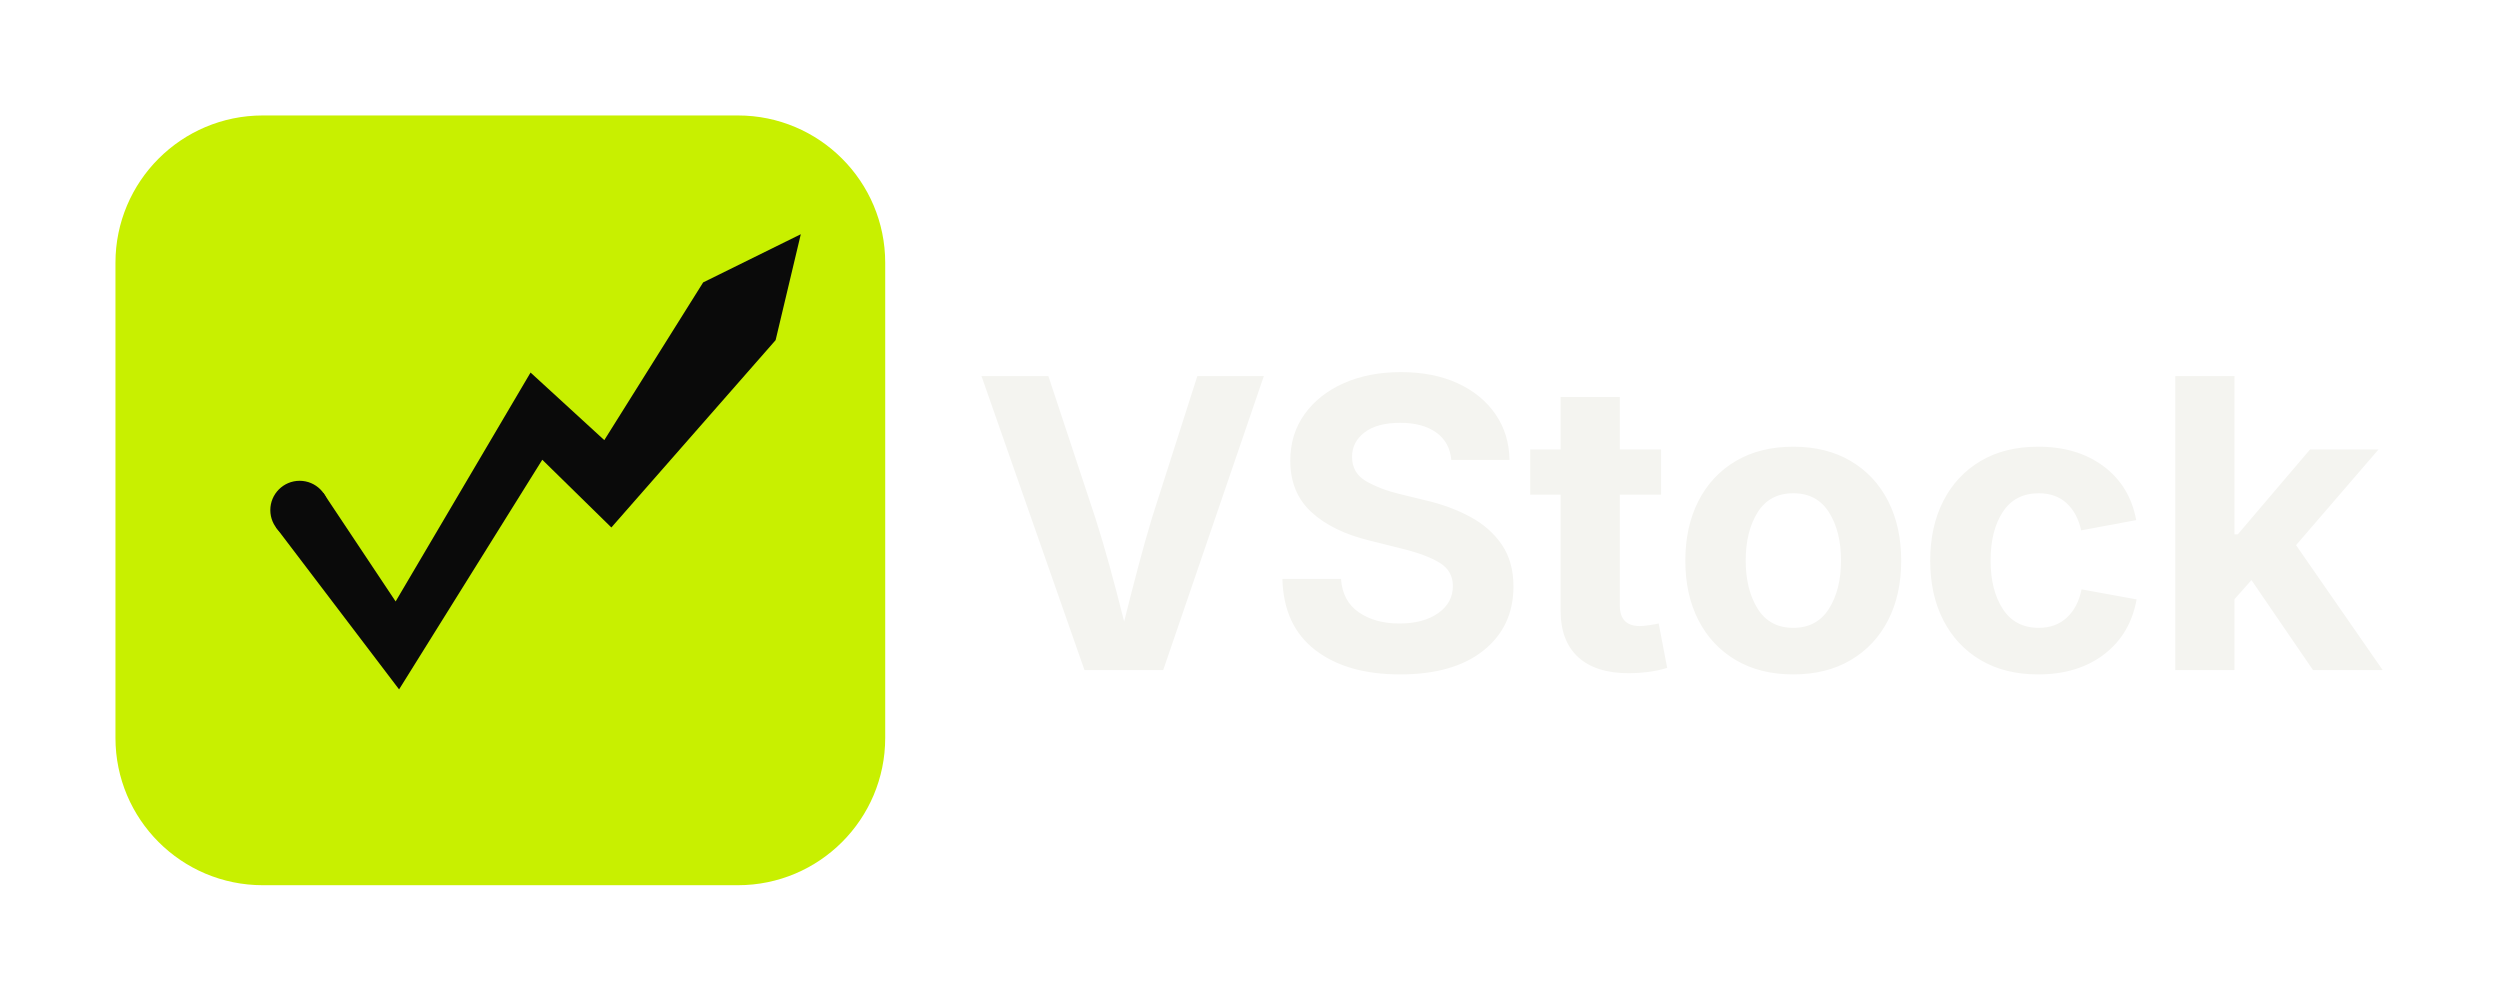
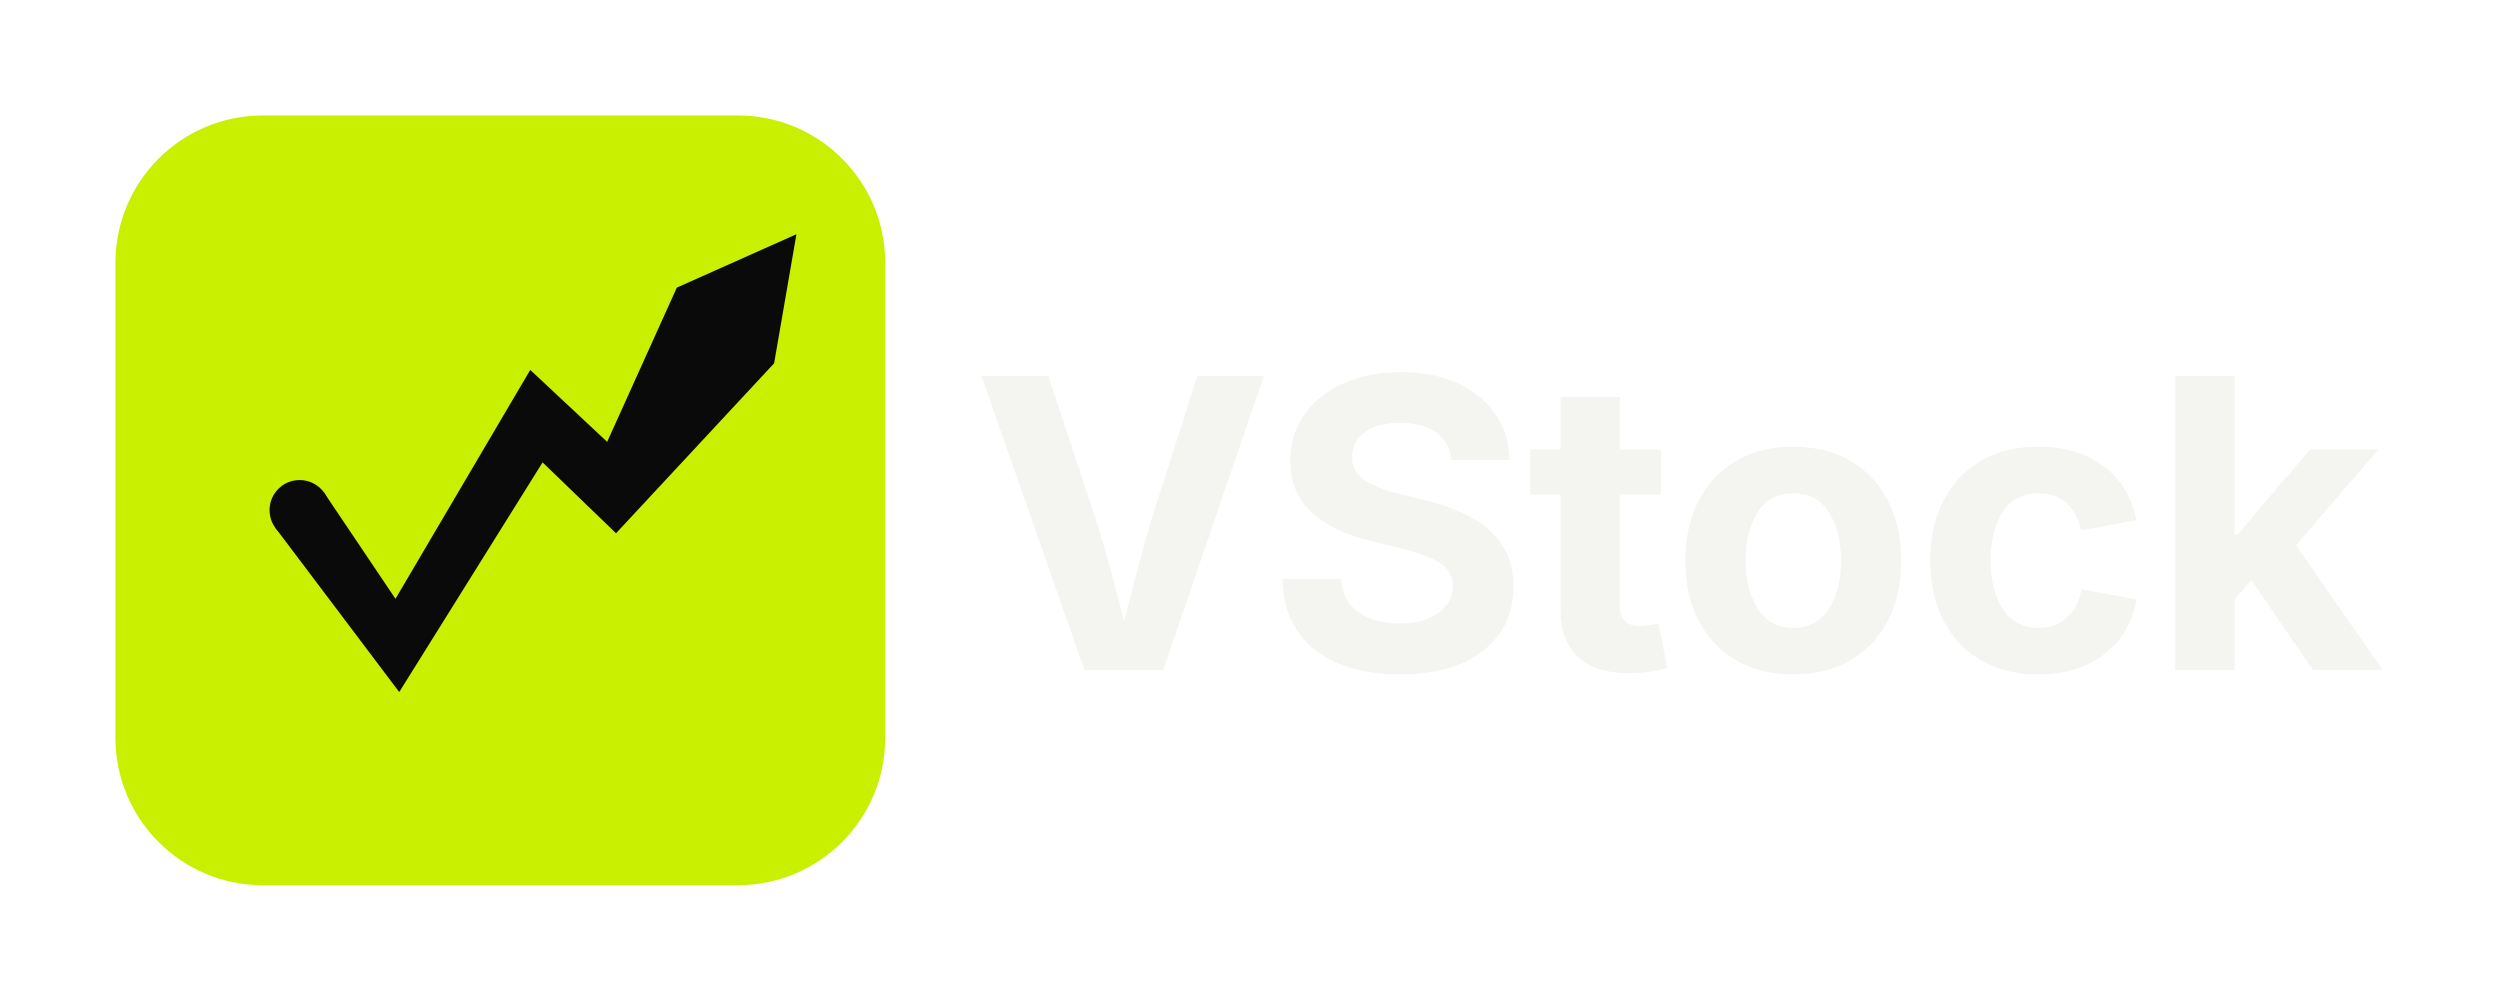
<svg xmlns="http://www.w3.org/2000/svg" viewBox="0 0 1039.3 416.0" role="img" aria-label="VStock">
  <g transform="translate(48,48) scale(0.3125)">
    <defs>
-       <clipPath id="sq">
+       <clipPath id="sqt">
        <rect width="1024" height="1024" rx="196" ry="196" />
      </clipPath>
    </defs>
-     <g clip-path="url(#sq)">
+     <g clip-path="url(#sqt)">
      <rect width="1024" height="1024" fill="#C8F000" />
-       <circle cx="245.0" cy="525.0" r="39.0" fill="#0A0A0A" />
-       <path fill="#0A0A0A" d="M 213.4,547.8 L 377.3,763.5 L 567.8,458.0 L 659.7,548.1 L 878.2,298.9 L 911.7,158.0 L 781.8,222.1 L 650.3,431.9 L 552.2,342.0 L 372.7,646.5 L 276.6,502.2 Z" />
+       <circle cx="245.0" cy="525.0" r="40.0" fill="#0A0A0A" />
+       <path fill="#0A0A0A" d="M 212.6,548.4 L 377.5,767.0 L 568.2,461.5 L 665.9,555.8 L 876.2,329.7 L 905.9,158.0 L 746.8,229.0 L 654.1,434.2 L 551.8,338.5 L 372.5,643.0 L 277.4,501.6 Z" />
    </g>
  </g>
-   <path fill="#F4F4F0" d="M450.84 278.56 408.02 156.333H435.828L455.352 215.314Q458.305 224.501 461.258 235.248Q464.211 245.994 467.328 258.38Q470.445 245.912 473.275 235.248Q476.105 224.583 478.895 215.314L497.762 156.333H525.406L483.57 278.56Z M582.008 280.365Q559.941 280.365 546.775 270.234Q533.609 260.103 533.117 240.662H557.48Q558.137 249.931 564.904 254.566Q571.672 259.201 581.762 259.201Q591.77 259.201 597.881 254.894Q603.992 250.587 603.992 243.615Q603.992 237.298 598.455 233.935Q592.918 230.572 582.91 228.111L569.457 224.748Q553.953 220.974 545.176 212.894Q536.398 204.814 536.398 191.525Q536.398 180.451 542.346 172.165Q548.293 163.88 558.67 159.287Q569.047 154.693 582.336 154.693Q595.871 154.693 605.961 159.328Q616.051 163.962 621.711 172.206Q627.371 180.451 627.535 191.197H603.336Q602.68 183.814 597.061 179.794Q591.441 175.775 582.09 175.775Q572.492 175.775 567.283 179.753Q562.074 183.732 562.074 189.884Q562.074 196.693 567.939 200.056Q573.805 203.419 581.598 205.306L592.672 208.013Q602.926 210.392 611.211 214.863Q619.496 219.333 624.336 226.429Q629.176 233.525 629.176 243.779Q629.176 260.431 616.748 270.398Q604.32 280.365 582.008 280.365Z M690.535 186.849V205.634H673.391V251.736Q673.391 260.267 681.758 260.267Q683.152 260.267 685.654 259.898Q688.156 259.529 689.551 259.201L693.078 277.658Q688.977 278.888 684.916 279.38Q680.855 279.873 677.164 279.873Q663.383 279.873 656.082 273.187Q648.781 266.501 648.781 253.869V205.634H636.148V186.849H648.781V165.029H673.391V186.849Z M745.496 280.365Q731.715 280.365 721.625 274.417Q711.535 268.47 706.08 257.847Q700.625 247.224 700.625 233.115Q700.625 218.923 706.08 208.259Q711.535 197.595 721.625 191.648Q731.715 185.701 745.496 185.701Q759.277 185.701 769.367 191.648Q779.457 197.595 784.912 208.259Q790.367 218.923 790.367 233.115Q790.367 247.224 784.912 257.847Q779.457 268.47 769.367 274.417Q759.277 280.365 745.496 280.365ZM745.496 261.005Q755.34 261.005 760.344 253.048Q765.348 245.091 765.348 233.033Q765.348 220.892 760.344 212.976Q755.34 205.06 745.496 205.06Q735.652 205.06 730.689 212.976Q725.727 220.892 725.727 233.033Q725.727 245.091 730.689 253.048Q735.652 261.005 745.496 261.005Z M847.297 280.365Q833.434 280.365 823.385 274.417Q813.336 268.47 807.881 257.847Q802.426 247.224 802.426 233.115Q802.426 218.923 807.881 208.259Q813.336 197.595 823.385 191.648Q833.434 185.701 847.297 185.701Q863.621 185.701 874.531 193.863Q885.441 202.025 888.066 216.216L865.18 220.482Q863.621 213.345 859.15 209.203Q854.68 205.06 847.543 205.06Q837.699 205.06 832.613 212.812Q827.527 220.564 827.527 233.033Q827.527 245.337 832.613 253.171Q837.699 261.005 847.543 261.005Q854.68 261.005 859.273 256.699Q863.867 252.392 865.344 245.009L888.23 249.193Q885.605 263.712 874.695 272.039Q863.785 280.365 847.297 280.365Z M904.309 278.56V156.333H928.918V222.123H930.312L960.336 186.849H988.801L954.512 226.634L990.523 278.56H961.566L935.973 241.154L928.918 249.111V278.56Z" />
+   <path fill="#F4F4F0" transform="translate(404,278.56)" d="M46.84 0.0 4.02 -122.227H31.828L51.352 -63.246Q54.305 -54.059 57.258 -43.312Q60.211 -32.566 63.328 -20.18Q66.445 -32.648 69.275 -43.312Q72.105 -53.977 74.895 -63.246L93.762 -122.227H121.406L79.57 0.0Z M178.008 1.805Q155.941 1.805 142.775 -8.326Q129.609 -18.457 129.117 -37.898H153.48Q154.137 -28.629 160.904 -23.994Q167.672 -19.359 177.762 -19.359Q187.77 -19.359 193.881 -23.666Q199.992 -27.973 199.992 -34.945Q199.992 -41.262 194.455 -44.625Q188.918 -47.988 178.91 -50.449L165.457 -53.812Q149.953 -57.586 141.176 -65.666Q132.398 -73.746 132.398 -87.035Q132.398 -98.109 138.346 -106.395Q144.293 -114.68 154.67 -119.273Q165.047 -123.867 178.336 -123.867Q191.871 -123.867 201.961 -119.232Q212.051 -114.598 217.711 -106.354Q223.371 -98.109 223.535 -87.363H199.336Q198.68 -94.746 193.061 -98.766Q187.441 -102.785 178.09 -102.785Q168.492 -102.785 163.283 -98.807Q158.074 -94.828 158.074 -88.676Q158.074 -81.867 163.939 -78.504Q169.805 -75.141 177.598 -73.254L188.672 -70.547Q198.926 -68.168 207.211 -63.697Q215.496 -59.227 220.336 -52.131Q225.176 -45.035 225.176 -34.781Q225.176 -18.129 212.748 -8.162Q200.32 1.805 178.008 1.805Z M286.535 -91.711V-72.926H269.391V-26.824Q269.391 -18.293 277.758 -18.293Q279.152 -18.293 281.654 -18.662Q284.156 -19.031 285.551 -19.359L289.078 -0.902Q284.977 0.328 280.916 0.82Q276.855 1.312 273.164 1.312Q259.383 1.312 252.082 -5.373Q244.781 -12.059 244.781 -24.691V-72.926H232.148V-91.711H244.781V-113.531H269.391V-91.711Z M341.496 1.805Q327.715 1.805 317.625 -4.143Q307.535 -10.09 302.08 -20.713Q296.625 -31.336 296.625 -45.445Q296.625 -59.637 302.08 -70.301Q307.535 -80.965 317.625 -86.912Q327.715 -92.859 341.496 -92.859Q355.277 -92.859 365.367 -86.912Q375.457 -80.965 380.912 -70.301Q386.367 -59.637 386.367 -45.445Q386.367 -31.336 380.912 -20.713Q375.457 -10.09 365.367 -4.143Q355.277 1.805 341.496 1.805ZM341.496 -17.555Q351.34 -17.555 356.344 -25.512Q361.348 -33.469 361.348 -45.527Q361.348 -57.668 356.344 -65.584Q351.34 -73.5 341.496 -73.5Q331.652 -73.5 326.689 -65.584Q321.727 -57.668 321.727 -45.527Q321.727 -33.469 326.689 -25.512Q331.652 -17.555 341.496 -17.555Z M443.297 1.805Q429.434 1.805 419.385 -4.143Q409.336 -10.09 403.881 -20.713Q398.426 -31.336 398.426 -45.445Q398.426 -59.637 403.881 -70.301Q409.336 -80.965 419.385 -86.912Q429.434 -92.859 443.297 -92.859Q459.621 -92.859 470.531 -84.697Q481.441 -76.535 484.066 -62.344L461.18 -58.078Q459.621 -65.215 455.15 -69.357Q450.68 -73.5 443.543 -73.5Q433.699 -73.5 428.613 -65.748Q423.527 -57.996 423.527 -45.527Q423.527 -33.223 428.613 -25.389Q433.699 -17.555 443.543 -17.555Q450.68 -17.555 455.273 -21.861Q459.867 -26.168 461.344 -33.551L484.23 -29.367Q481.605 -14.848 470.695 -6.521Q459.785 1.805 443.297 1.805Z M500.309 0.0V-122.227H524.918V-56.438H526.312L556.336 -91.711H584.801L550.512 -51.926L586.523 0.0H557.566L531.973 -37.406L524.918 -29.449V0.0Z" />
</svg>
